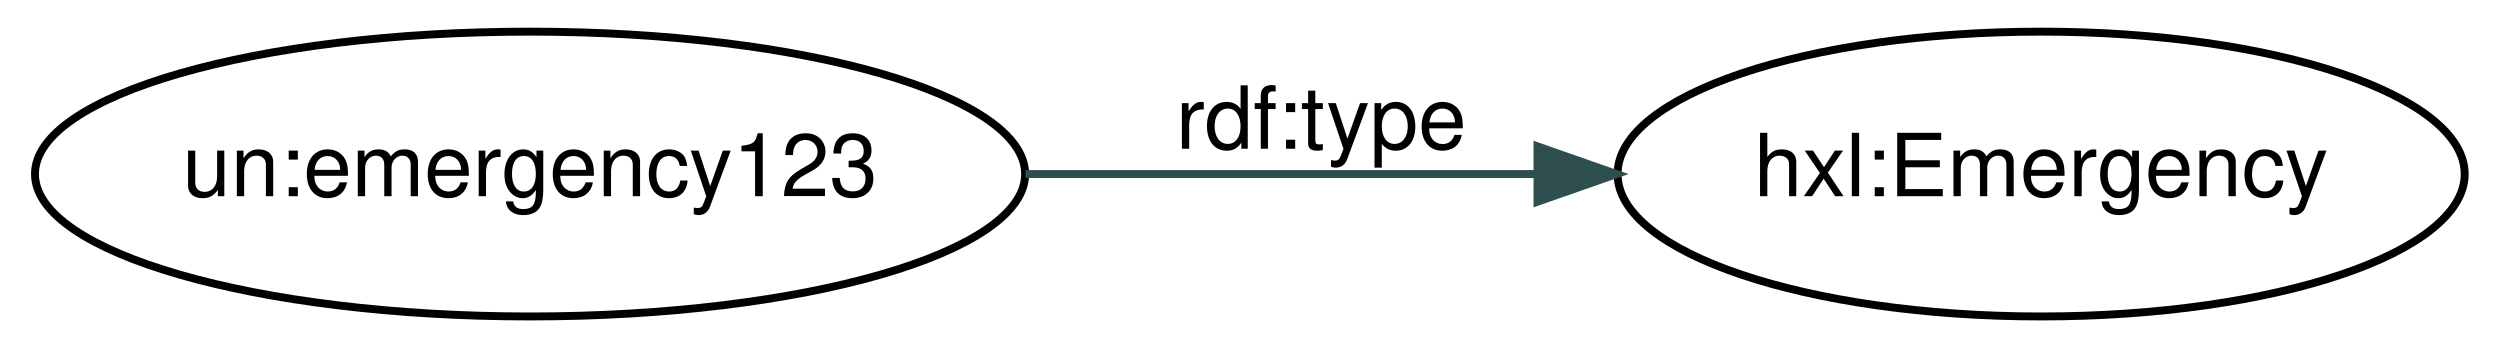
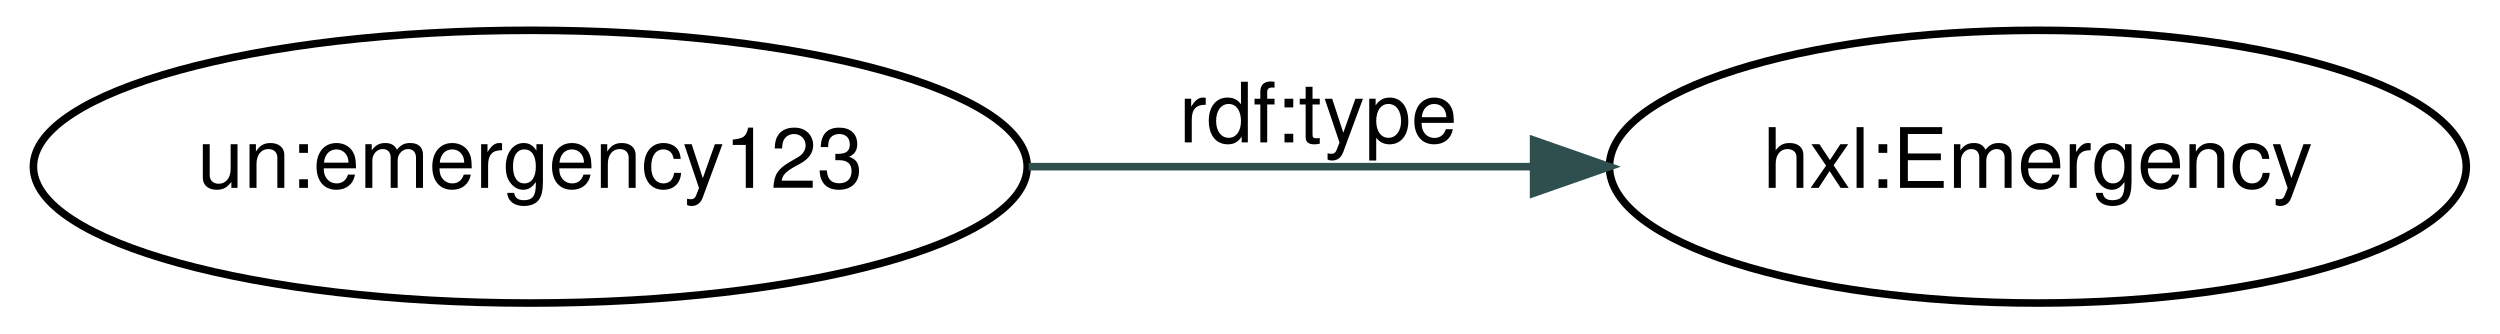
- <svg xmlns="http://www.w3.org/2000/svg" width="316pt" height="44pt" viewBox="0.00 0.00 316.00 44.00">
+ <svg xmlns="http://www.w3.org/2000/svg" width="330pt" height="44pt" viewBox="0.00 0.00 330.00 44.00">
  <g id="graph1" class="graph" transform="scale(1 1) rotate(0) translate(4 40)">
-     <polygon fill="white" stroke="white" points="-4,5 -4,-40 313,-40 313,5 -4,5" />
+     <polygon fill="white" stroke="white" points="-4,5 -4,-40 327,-40 327,5 -4,5" />
    <g id="node1" class="node">
-       <ellipse fill="none" stroke="black" cx="63" cy="-18" rx="62.578" ry="18" />
-       <text text-anchor="middle" x="63" y="-15.2" font-family="Helvetica,sans-Serif" font-size="11.00">un:emergency123</text>
+       <ellipse fill="none" stroke="black" cx="66" cy="-18" rx="65.592" ry="18" />
+       <text text-anchor="middle" x="66" y="-15.2" font-family="Helvetica,sans-Serif" font-size="11.00">un:emergency123</text>
    </g>
    <g id="node3" class="node">
-       <ellipse fill="none" stroke="black" cx="254" cy="-18" rx="53.538" ry="18" />
-       <text text-anchor="middle" x="254" y="-15.2" font-family="Helvetica,sans-Serif" font-size="11.00">hxl:Emergency</text>
+       <ellipse fill="none" stroke="black" cx="265" cy="-18" rx="56.551" ry="18" />
+       <text text-anchor="middle" x="265" y="-15.2" font-family="Helvetica,sans-Serif" font-size="11.00">hxl:Emergency</text>
    </g>
    <g id="edge2" class="edge">
-       <path fill="none" stroke="darkslategray" d="M125.624,-18C146.361,-18 169.51,-18 190.326,-18" />
-       <polygon fill="darkslategray" stroke="darkslategray" points="190.337,-21.5 200.337,-18 190.337,-14.5 190.337,-21.5" />
-       <text text-anchor="middle" x="163" y="-21.2" font-family="Helvetica,sans-Serif" font-size="11.00">rdf:type</text>
+       <path fill="none" stroke="darkslategray" d="M131.778,-18C153.077,-18 176.768,-18 198.145,-18" />
+       <polygon fill="darkslategray" stroke="darkslategray" points="198.434,-21.5 208.434,-18 198.434,-14.5 198.434,-21.5" />
+       <text text-anchor="middle" x="170" y="-21.2" font-family="Helvetica,sans-Serif" font-size="11.00">rdf:type</text>
    </g>
  </g>
</svg>
